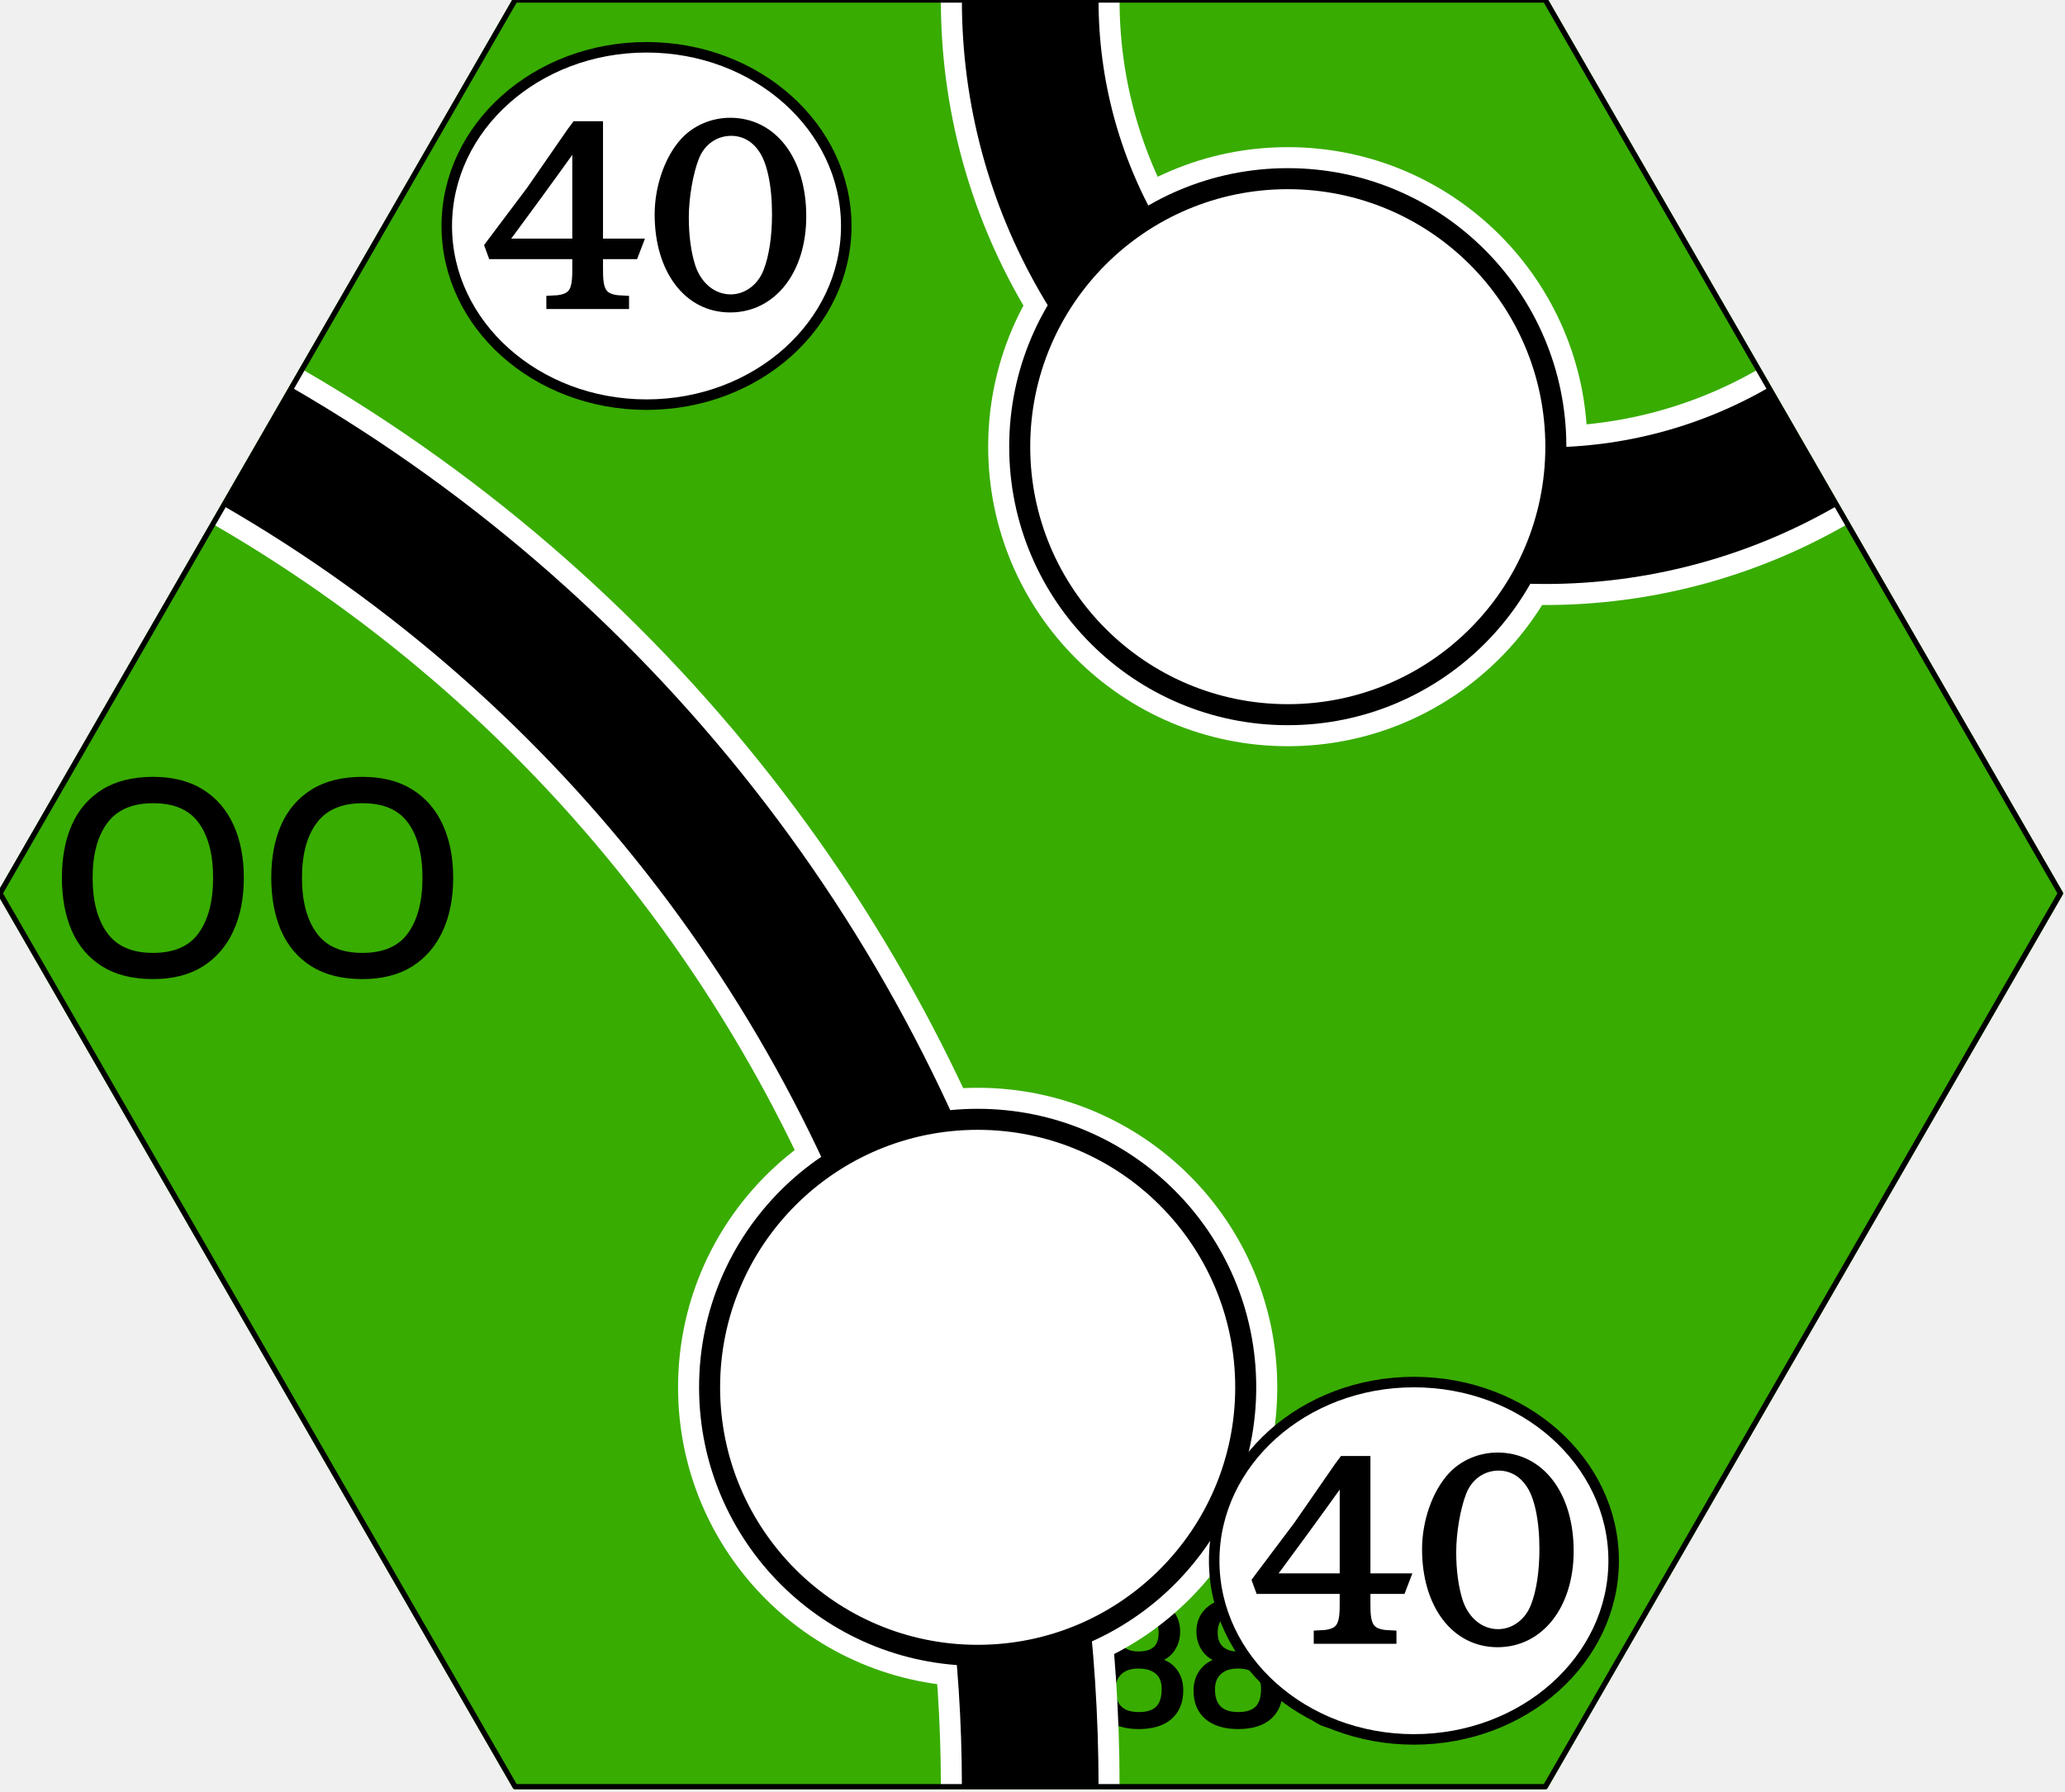
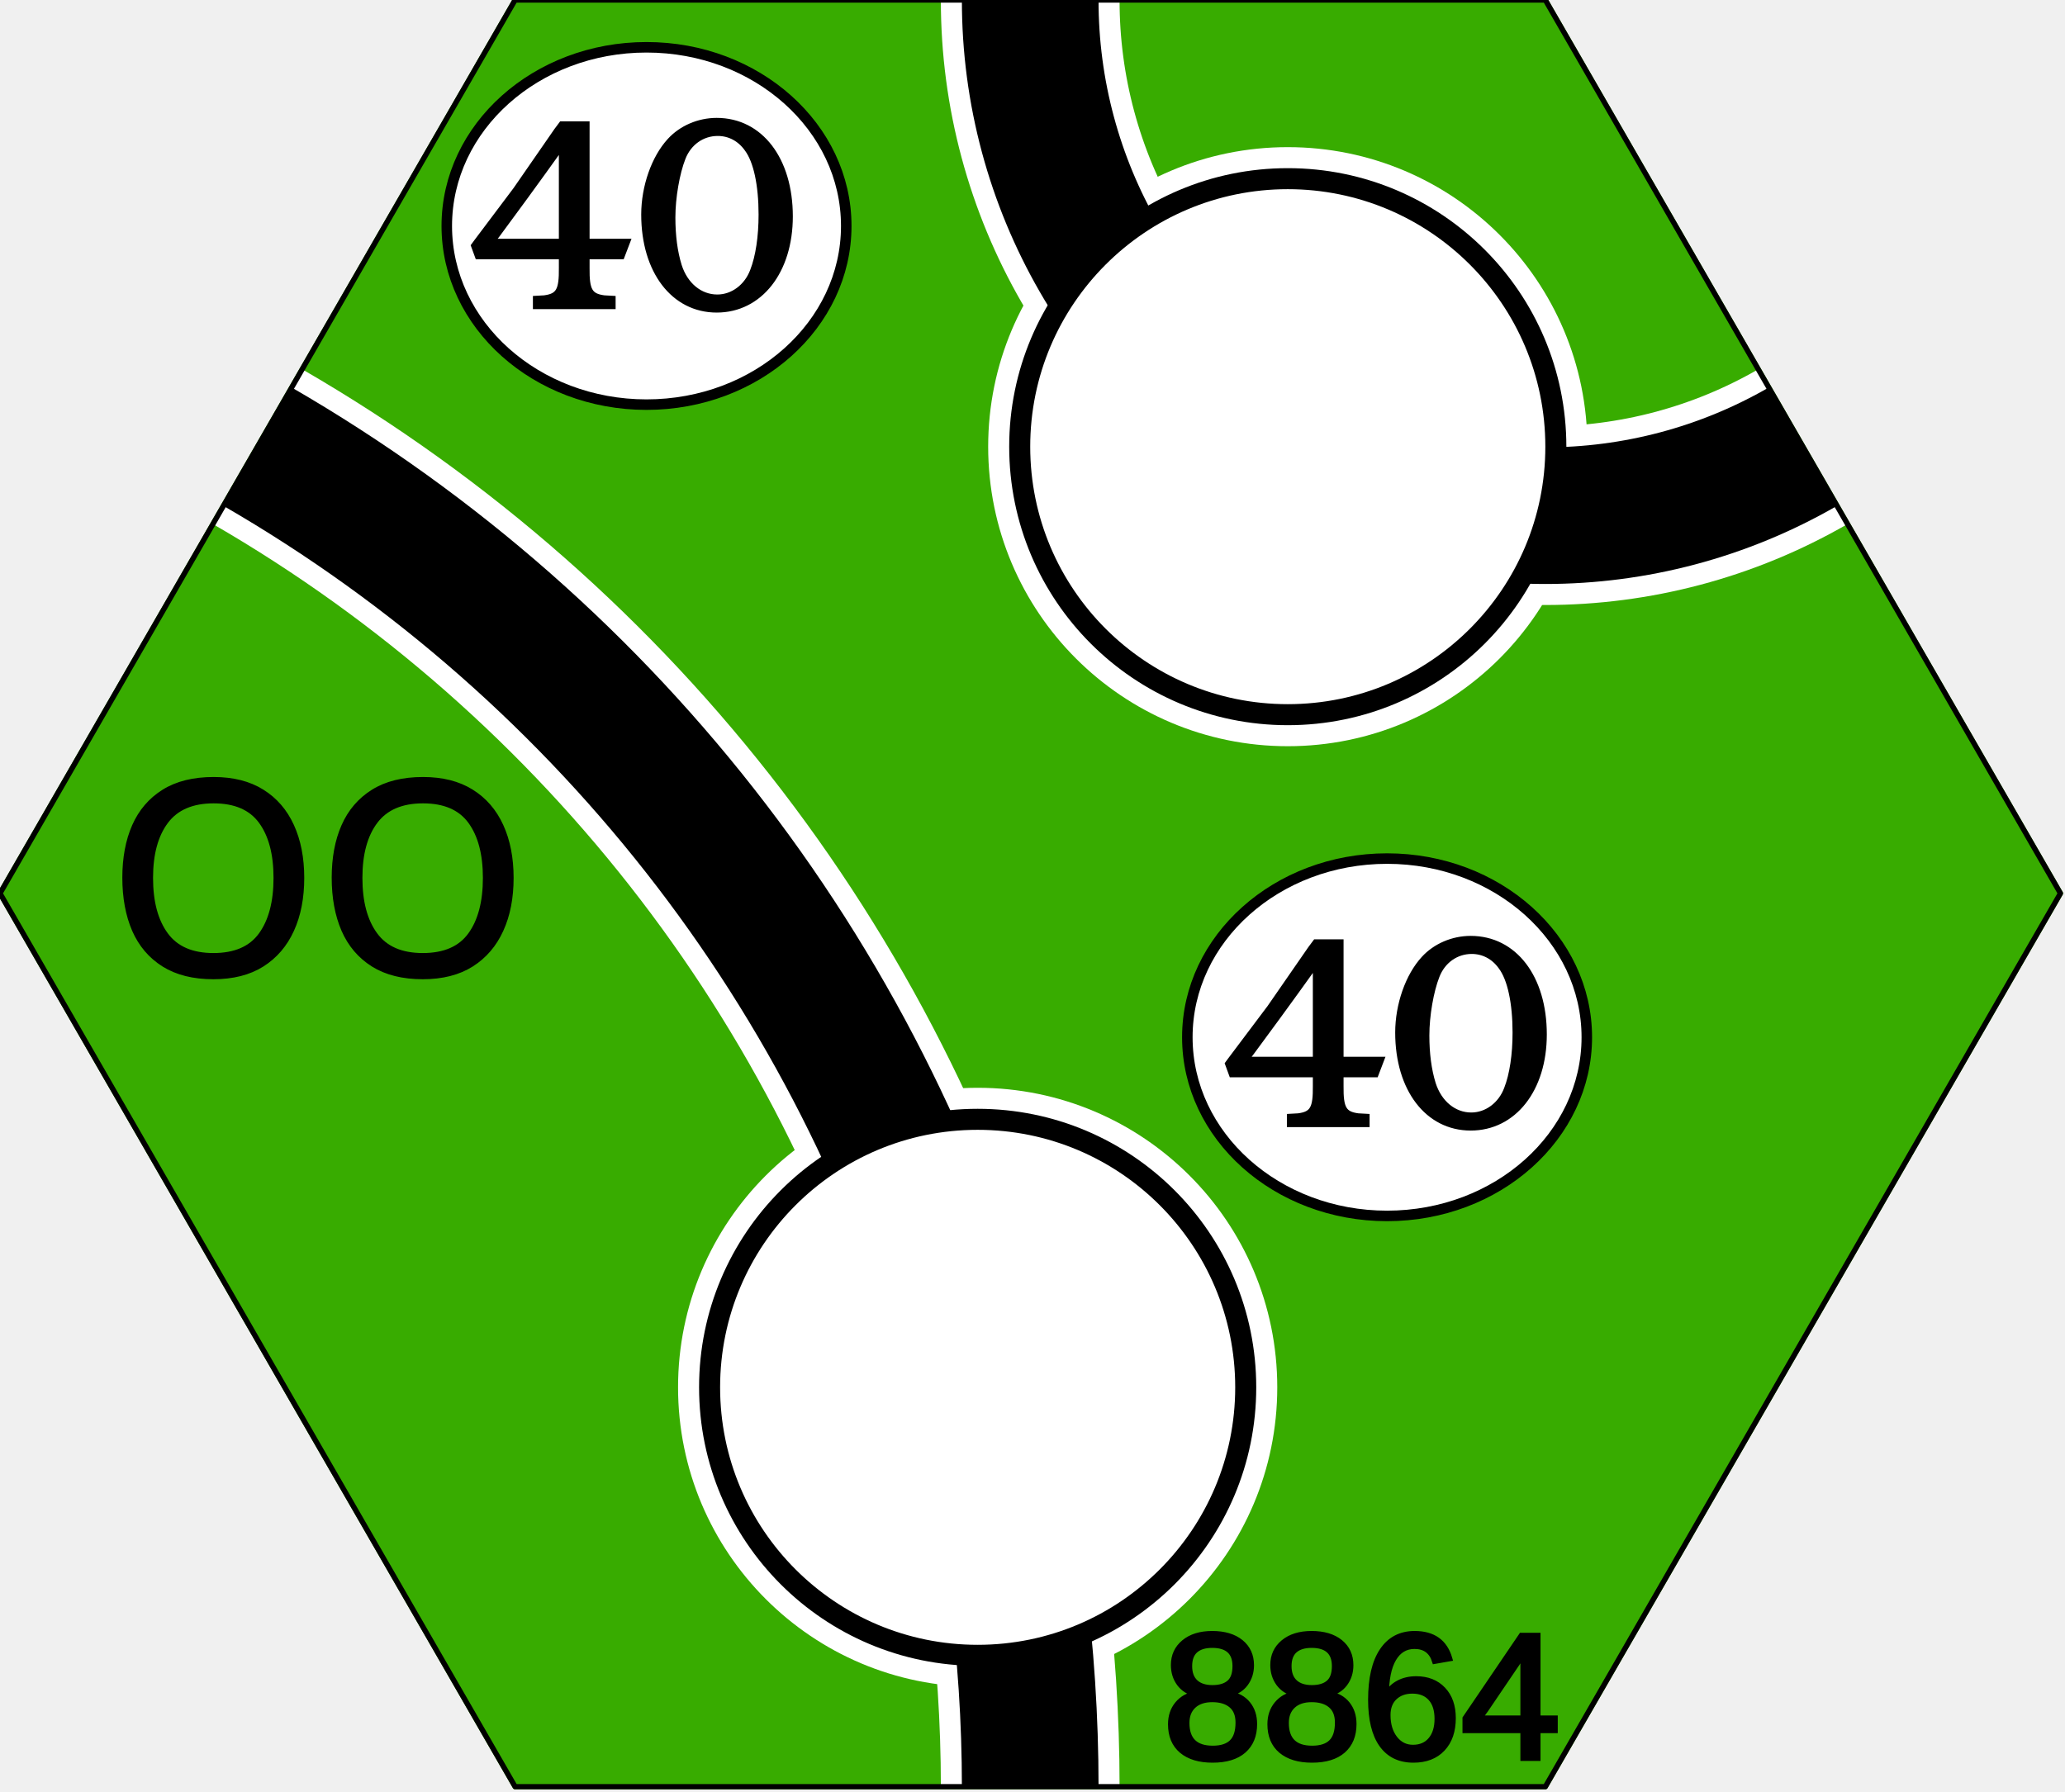
- <svg xmlns="http://www.w3.org/2000/svg" version="1.1">
-   <path d=" M 98,0 L 294,0 L 392,170 L 294,340 L 98,340 L 0,170 Z" fill="#38AC00" stroke="#38AC00" stroke-width="1" stroke-linejoin="round" />
-   <text x="245" y="318" dy="0.3em" fill="#000000" stroke="#000000" text-anchor="middle" font-family="Arial" font-size="34">8864</text>
-   <circle cx="186" cy="264" r="51" fill="#FFFFFF" stroke="#FFFFFF" stroke-width="12" />
-   <circle cx="245" cy="85" r="51" fill="#FFFFFF" stroke="#FFFFFF" stroke-width="12" />
-   <path d="M 196,0 A 98,98 0 0,0 245,85" fill="none" stroke="#FFFFFF" stroke-width="34" stroke-linecap="butt" stroke-linejoin="round" />
-   <path d="M 245,85 A 98,98 0 0,0 343,85" fill="none" stroke="#FFFFFF" stroke-width="34" stroke-linecap="butt" stroke-linejoin="round" />
-   <path d="M 196,340 A 294,294 0 0,0 186,264" fill="none" stroke="#FFFFFF" stroke-width="34" stroke-linecap="butt" stroke-linejoin="round" />
-   <path d="M 186,264 A 294,294 0 0,0 49,85" fill="none" stroke="#FFFFFF" stroke-width="34" stroke-linecap="butt" stroke-linejoin="round" />
-   <path d="M 196,0 A 98,98 0 0,0 245,85" fill="none" stroke="#000000" stroke-width="26" stroke-linecap="butt" stroke-linejoin="round" />
-   <path d="M 245,85 A 98,98 0 0,0 343,85" fill="none" stroke="#000000" stroke-width="26" stroke-linecap="butt" stroke-linejoin="round" />
-   <path d="M 196,340 A 294,294 0 0,0 186,264" fill="none" stroke="#000000" stroke-width="26" stroke-linecap="butt" stroke-linejoin="round" />
-   <path d="M 186,264 A 294,294 0 0,0 49,85" fill="none" stroke="#000000" stroke-width="26" stroke-linecap="butt" stroke-linejoin="round" />
-   <circle cx="186" cy="264" r="51" fill="#FFFFFF" stroke="#000000" stroke-width="4" />
-   <ellipse rx="38" ry="34" cx="123" cy="43" fill="#FFFFFF" stroke="#000000" stroke-width="2" stroke-linejoin="round" />
-   <text x="123" y="43" dy="0.3em" fill="#000000" stroke="#000000" text-anchor="middle" font-family="Bookman Old Style" font-size="51">40</text>
-   <circle cx="245" cy="85" r="51" fill="#FFFFFF" stroke="#000000" stroke-width="4" />
-   <ellipse rx="38" ry="34" cx="269" cy="297" fill="#FFFFFF" stroke="#000000" stroke-width="2" stroke-linejoin="round" />
-   <text x="269" y="297" dy="0.3em" fill="#000000" stroke="#000000" text-anchor="middle" font-family="Bookman Old Style" font-size="51">40</text>
-   <text x="49" y="170" dy="0.3em" fill="#000000" stroke="#000000" text-anchor="middle" font-family="TimpaniHeavy" font-size="51">OO</text>
-   <path d=" M 98,0 L 294,0 L 392,170 L 294,340 L 98,340 L 0,170 Z" fill="none" stroke="black" stroke-width="1" stroke-linejoin="round" />
+ <svg xmlns="http://www.w3.org/2000/svg" version="1.1" id="svg2" width="100%" height="100%">
+   <defs id="defs46" />
+   <path d=" M 98,0 L 294,0 L 392,170 L 294,340 L 98,340 L 0,170 Z" fill="#38AC00" stroke="#38AC00" stroke-width="1" stroke-linejoin="round" id="path4" />
+   <text x="259.049" y="334.603" dy="0" font-size="34" id="text6" style="font-size:34px;text-anchor:middle;fill:#000000;stroke:#000000;font-family:Arial">8864</text>
+   <circle cx="186" cy="264" r="51" fill="#FFFFFF" stroke="#FFFFFF" stroke-width="12" id="circle8" />
+   <circle cx="245" cy="85" r="51" fill="#FFFFFF" stroke="#FFFFFF" stroke-width="12" id="circle10" />
+   <path d="M 196,0 A 98,98 0 0,0 245,85" fill="none" stroke="#FFFFFF" stroke-width="34" stroke-linecap="butt" stroke-linejoin="round" id="path12" />
+   <path d="M 245,85 A 98,98 0 0,0 343,85" fill="none" stroke="#FFFFFF" stroke-width="34" stroke-linecap="butt" stroke-linejoin="round" id="path14" />
+   <path d="M 196,340 A 294,294 0 0,0 186,264" fill="none" stroke="#FFFFFF" stroke-width="34" stroke-linecap="butt" stroke-linejoin="round" id="path16" />
+   <path d="M 186,264 A 294,294 0 0,0 49,85" fill="none" stroke="#FFFFFF" stroke-width="34" stroke-linecap="butt" stroke-linejoin="round" id="path18" />
+   <path d="M 196,0 A 98,98 0 0,0 245,85" fill="none" stroke="#000000" stroke-width="26" stroke-linecap="butt" stroke-linejoin="round" id="path20" />
+   <path d="M 245,85 A 98,98 0 0,0 343,85" fill="none" stroke="#000000" stroke-width="26" stroke-linecap="butt" stroke-linejoin="round" id="path22" />
+   <path d="M 196,340 A 294,294 0 0,0 186,264" fill="none" stroke="#000000" stroke-width="26" stroke-linecap="butt" stroke-linejoin="round" id="path24" />
+   <path d="M 186,264 A 294,294 0 0,0 49,85" fill="none" stroke="#000000" stroke-width="26" stroke-linecap="butt" stroke-linejoin="round" id="path26" />
+   <circle cx="186" cy="264" r="51" fill="#FFFFFF" stroke="#000000" stroke-width="4" id="circle28" />
+   <ellipse rx="38" ry="34" cx="123" cy="43" fill="#FFFFFF" stroke="#000000" stroke-width="2" stroke-linejoin="round" id="ellipse30" />
+   <text x="120.446" y="58.326" dy="0" font-size="51" id="text32" style="font-size:51px;text-anchor:middle;fill:#000000;stroke:#000000;font-family:Bookman Old Style">40</text>
+   <circle cx="245" cy="85" r="51" fill="#FFFFFF" stroke="#000000" stroke-width="4" id="circle34" />
+   <ellipse rx="38" ry="34" cx="269" cy="297" id="ellipse36" transform="translate(-5.108554,-99.61681)" style="fill:#ffffff;stroke:#000000;stroke-width:2;stroke-linejoin:round" />
+   <text x="263.891" y="213.986" dy="0" font-size="51" id="text38" style="font-size:51px;text-anchor:middle;fill:#000000;stroke:#000000;font-family:Bookman Old Style">40</text>
+   <text x="60.494" y="185.326" dy="0" font-size="51" id="text40" style="font-size:51px;text-anchor:middle;fill:#000000;stroke:#000000;font-family:TimpaniHeavy">OO</text>
+   <path d=" M 98,0 L 294,0 L 392,170 L 294,340 L 98,340 L 0,170 Z" fill="none" stroke="black" stroke-width="1" stroke-linejoin="round" id="path42" />
</svg>
